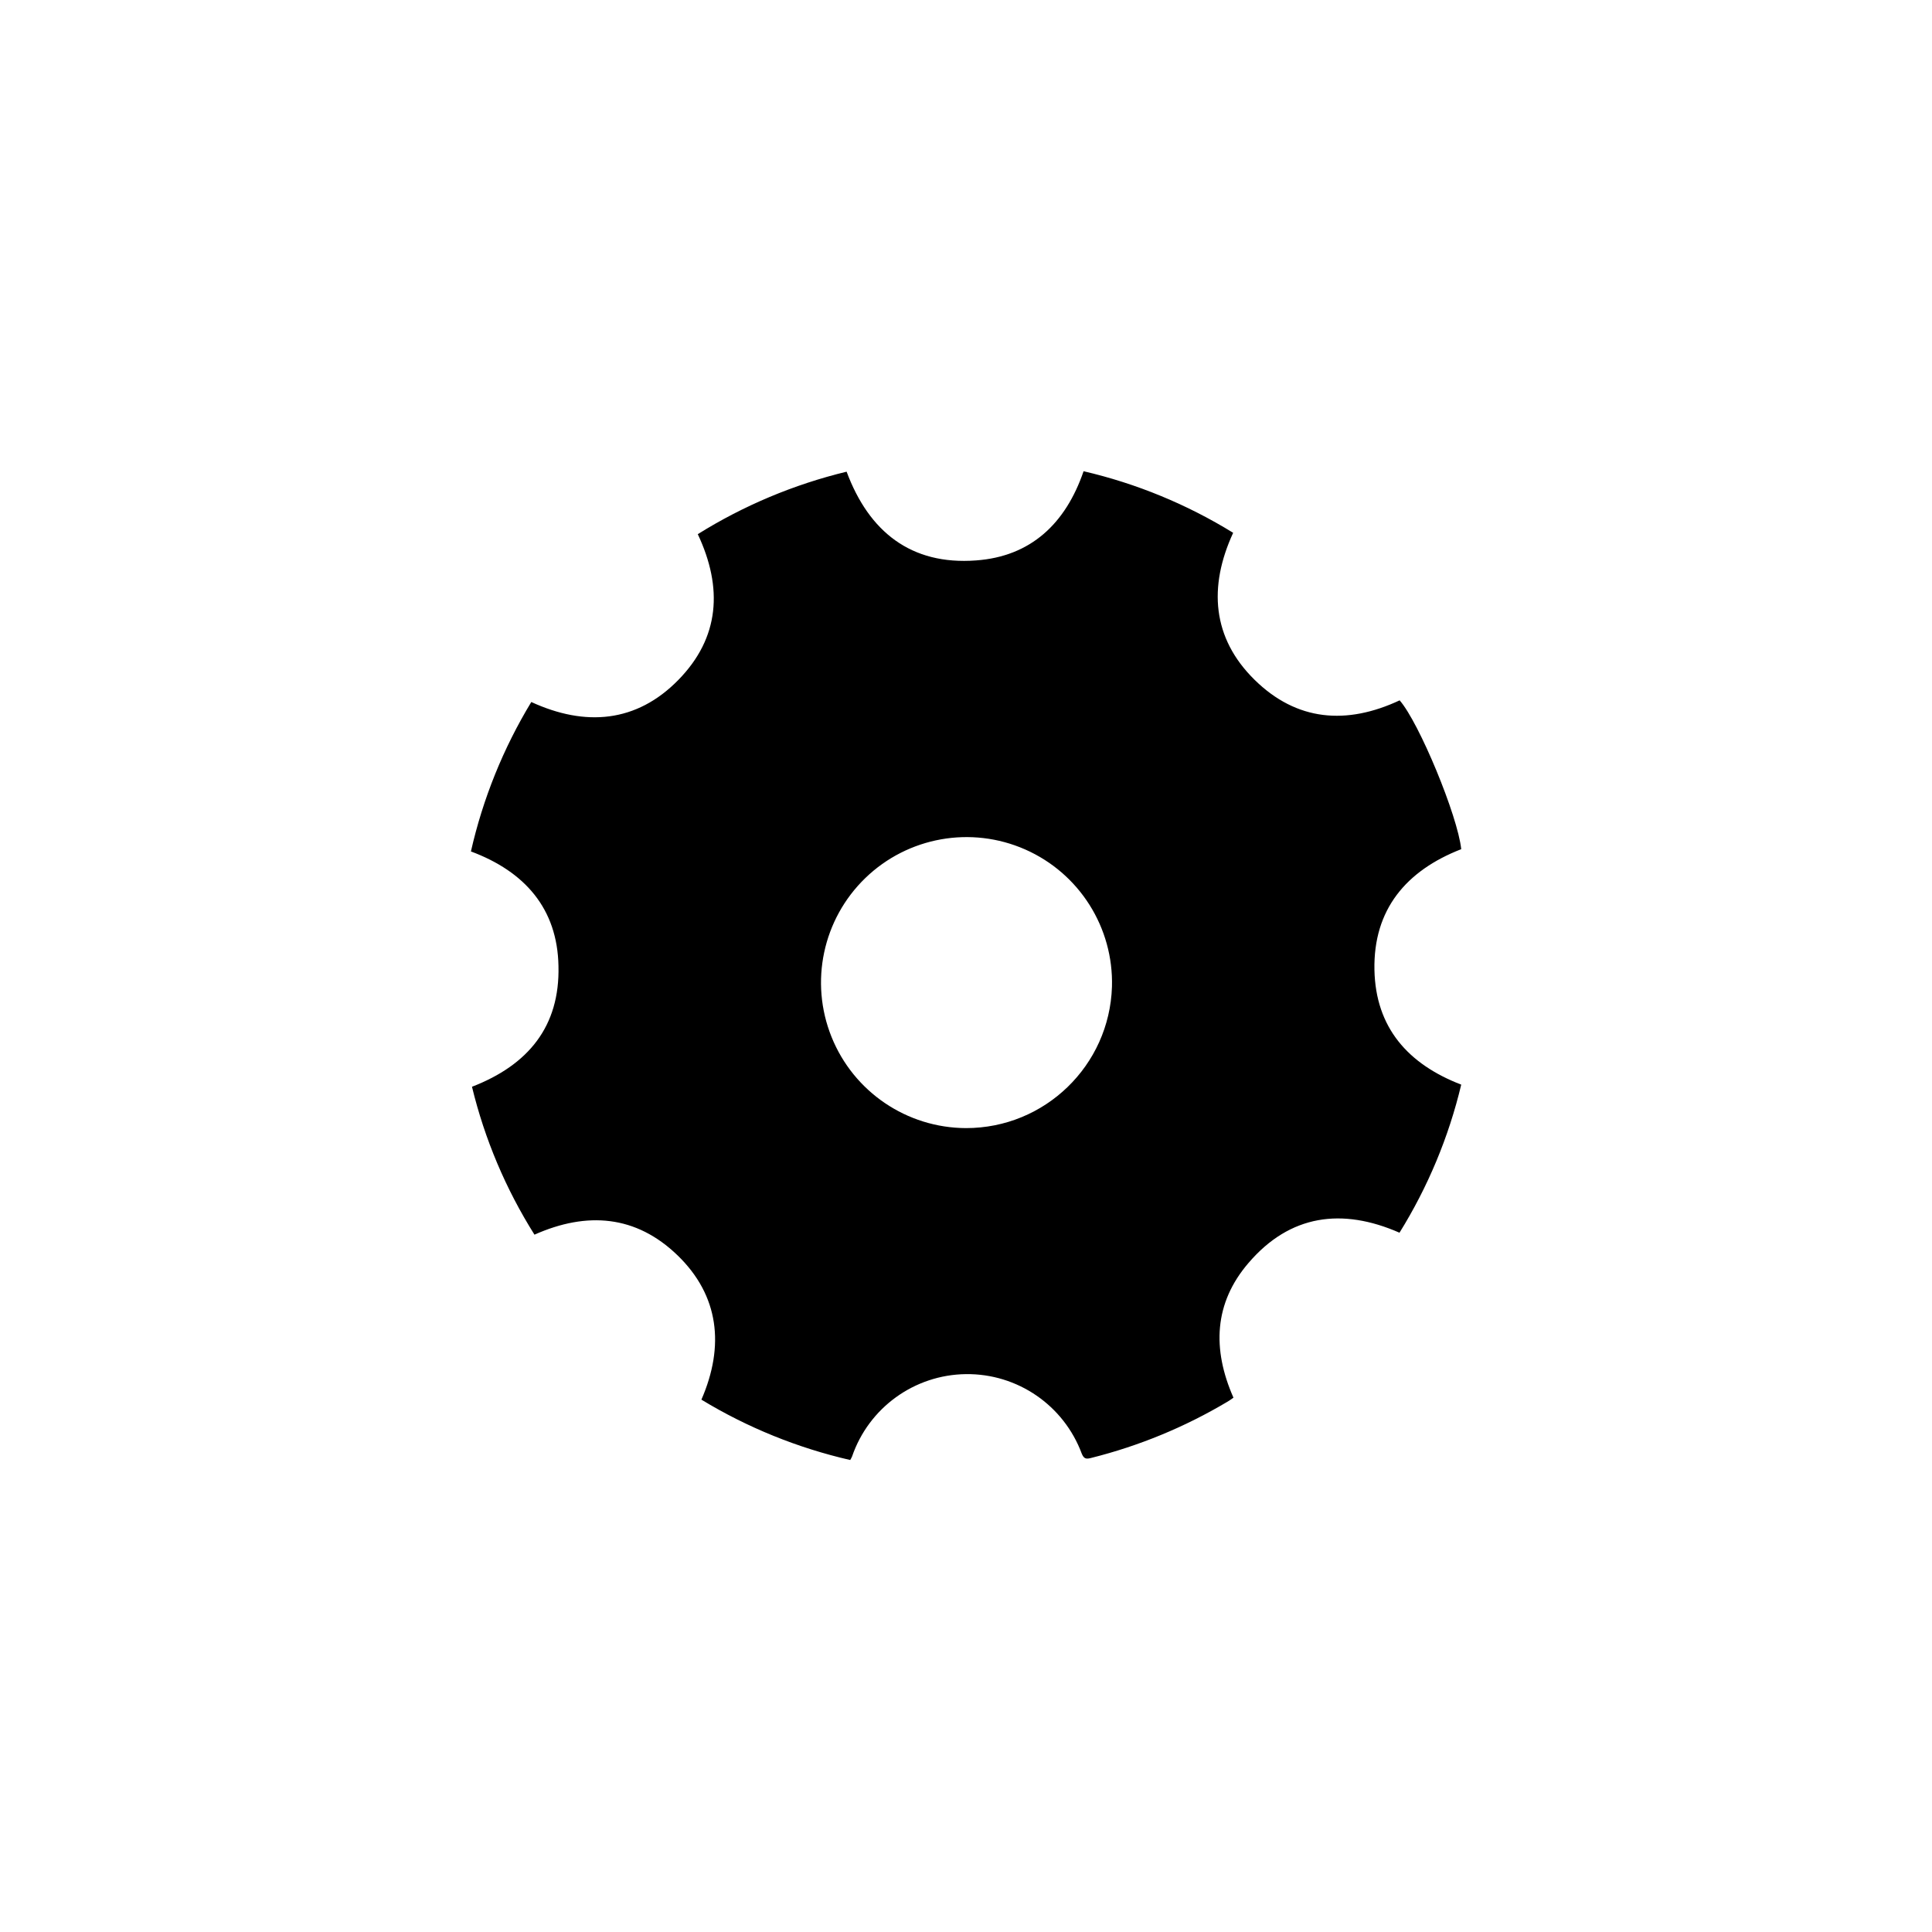
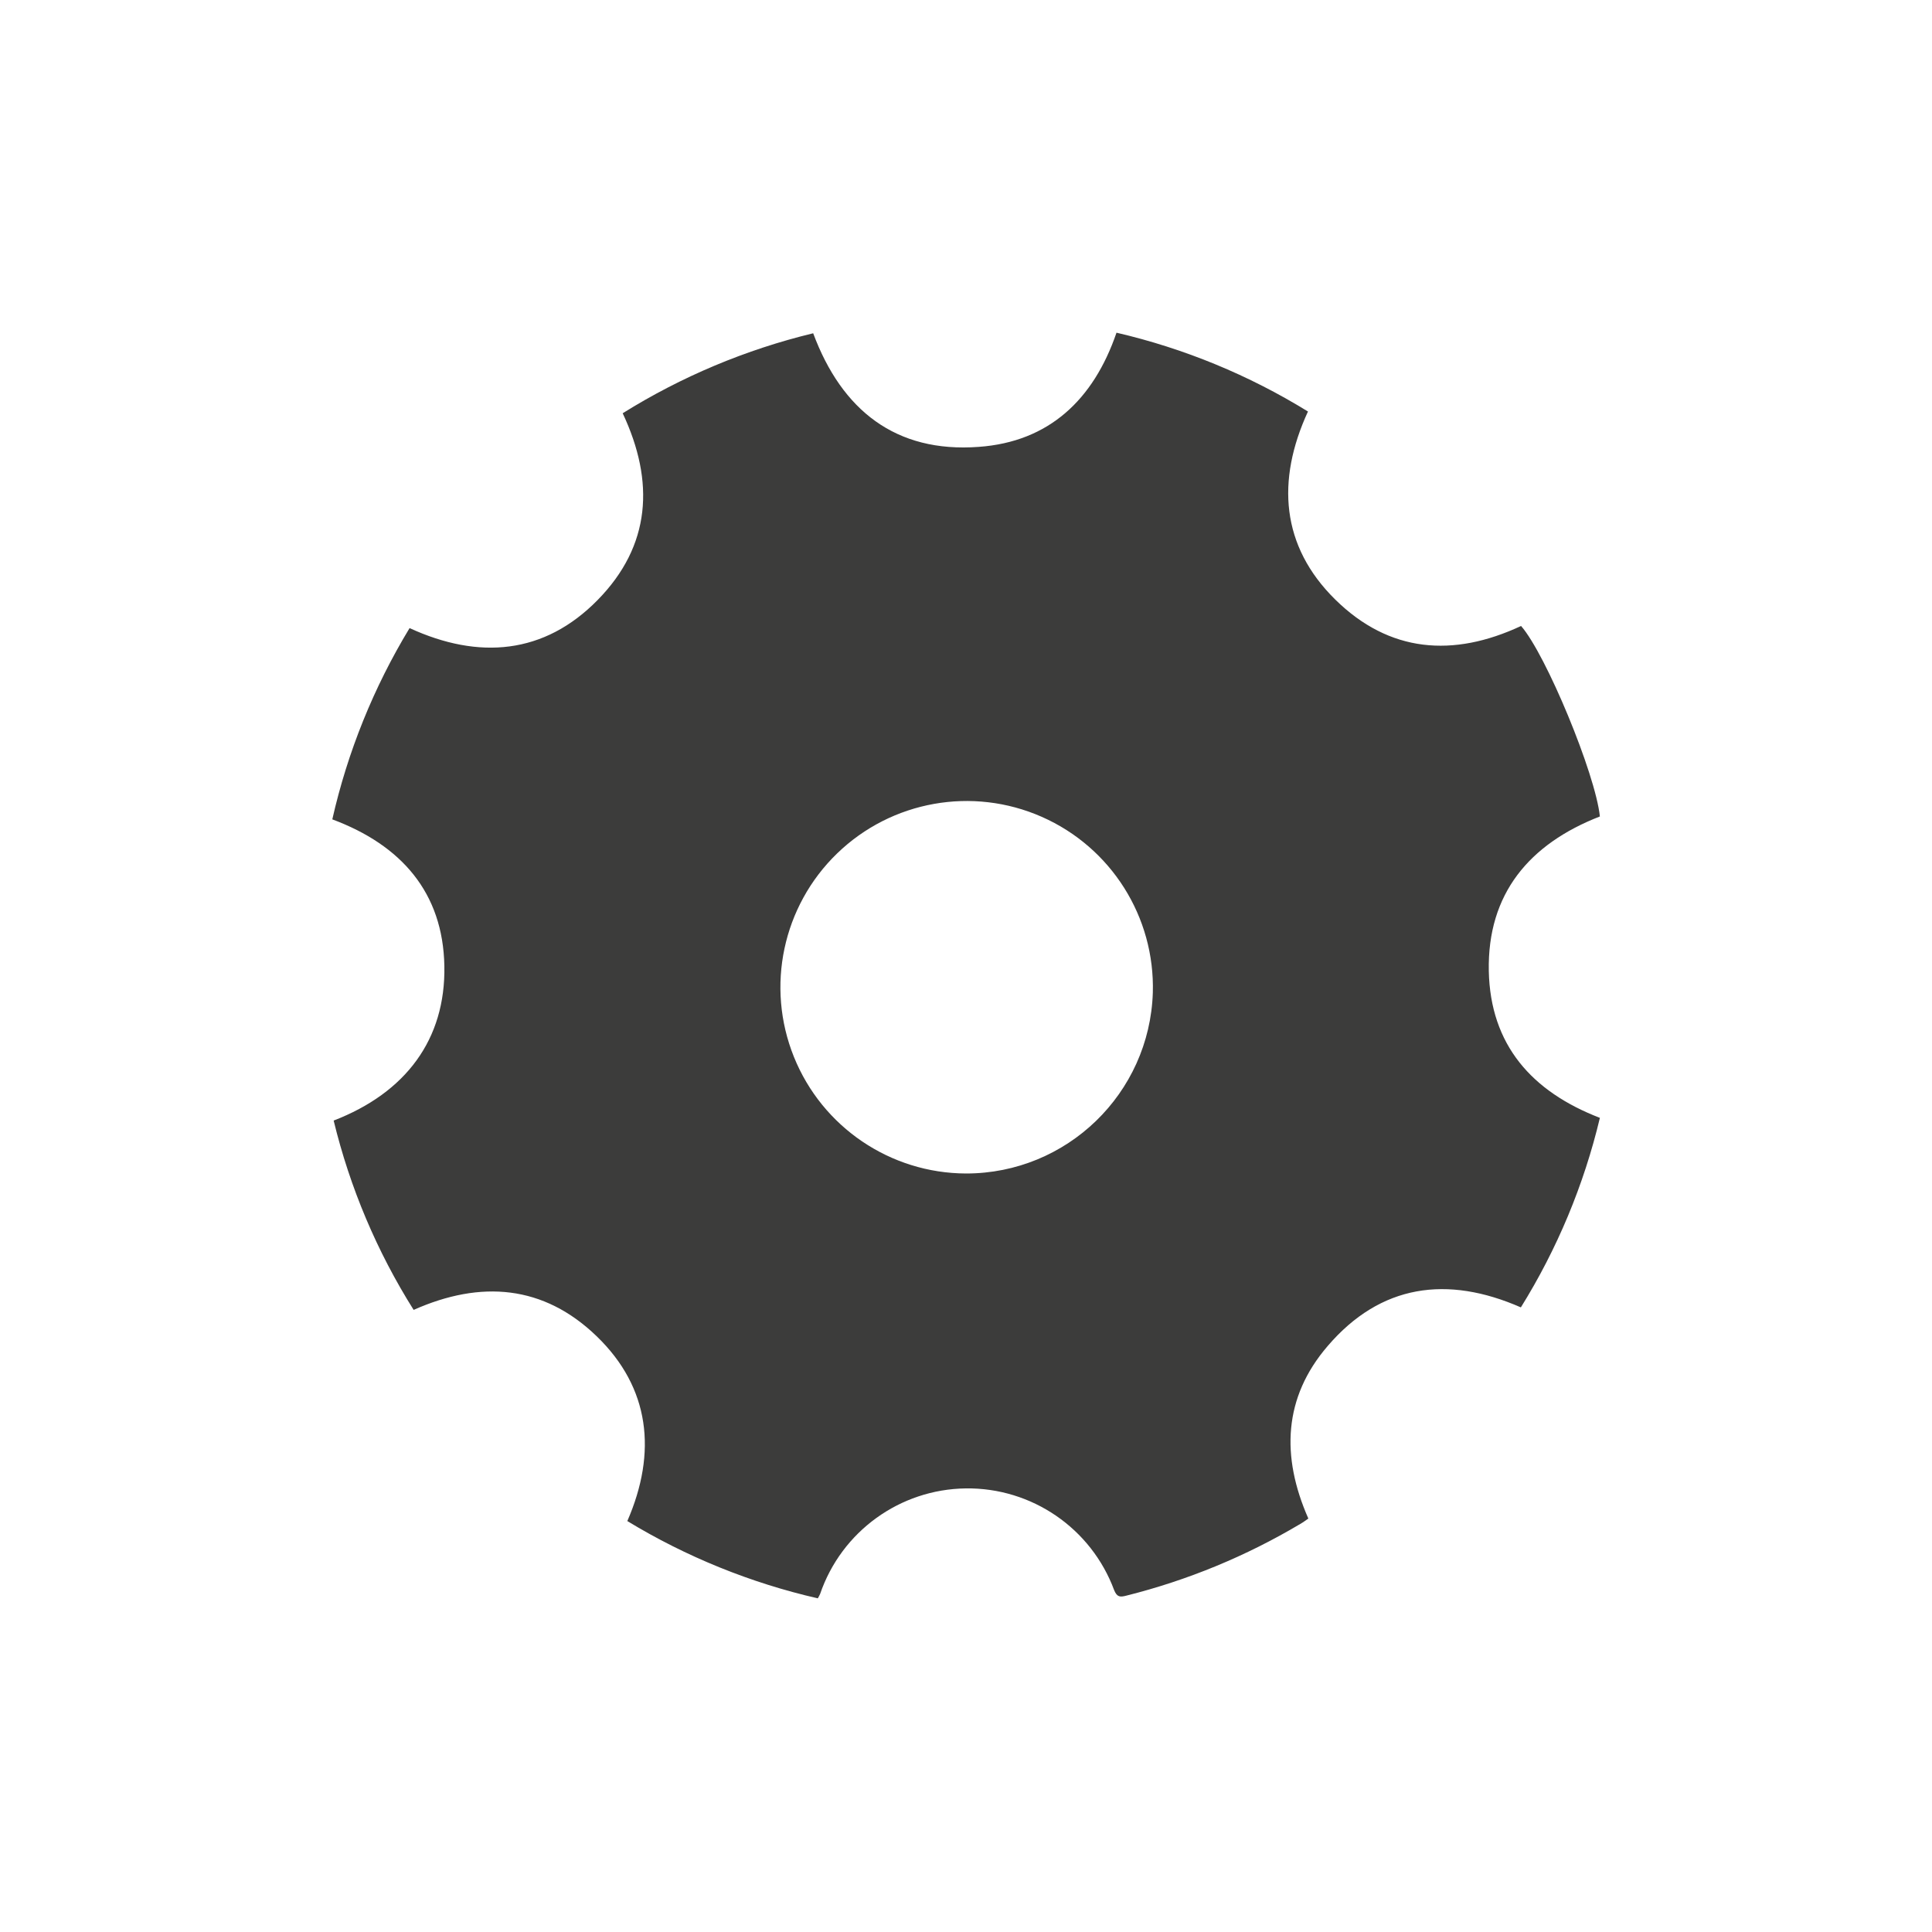
- <svg xmlns="http://www.w3.org/2000/svg" viewBox="0 0 128 128">
-   <g>
-     <path d="M91.06,64.26c-.08-4,2.1-6.58,5.75-8-.23-2.2-2.79-8.39-4.08-9.86-3.51,1.64-6.82,1.39-9.62-1.37s-3.06-6.15-1.41-9.73a33.2,33.2,0,0,0-9.91-4.08c-1.19,3.47-3.5,5.65-7.13,5.91-4.3.32-7.09-1.9-8.57-5.88a33.51,33.51,0,0,0-9.86,4.14c1.67,3.55,1.46,6.86-1.3,9.67s-6.14,3.1-9.73,1.45a33.27,33.27,0,0,0-4,9.9C34.77,57.74,36.93,60.2,37,64c.1,4-2,6.56-5.73,8a33,33,0,0,0,4.14,9.8c3.48-1.55,6.73-1.29,9.48,1.37s3.13,6,1.58,9.56a33.36,33.36,0,0,0,9.86,4c.06-.1.09-.17.12-.23a8.08,8.08,0,0,1,15.22-.19c.15.37.32.36.63.28a33.53,33.53,0,0,0,9-3.71c.16-.09.3-.2.42-.28-1.42-3.22-1.29-6.27,1-8.93,2.74-3.2,6.19-3.67,10-2a33.13,33.13,0,0,0,4.09-9.81C93.28,70.5,91.14,68.08,91.06,64.26ZM64,74.74a9.64,9.64,0,1,1,9.67-9.36A9.67,9.67,0,0,1,64,74.74Z" />
-   </g>
+ <svg xmlns="http://www.w3.org/2000/svg" viewBox="0 0 100 100">
+   <path d="M77.06 50.26c-.08-4 2.1-6.58 5.75-8-.23-2.2-2.79-8.39-4.08-9.86-3.51 1.64-6.82 1.39-9.62-1.37s-3.06-6.15-1.41-9.73a33.2 33.2 0 0 0-9.91-4.08c-1.19 3.47-3.5 5.65-7.13 5.91-4.3.32-7.09-1.9-8.57-5.88a33.51 33.51 0 0 0-9.86 4.14c1.67 3.55 1.46 6.86-1.3 9.67s-6.14 3.1-9.73 1.45a33.27 33.27 0 0 0-4 9.9c3.57 1.33 5.73 3.79 5.8 7.59s-2 6.56-5.73 8a33 33 0 0 0 4.14 9.8c3.48-1.55 6.73-1.29 9.48 1.37s3.13 6 1.58 9.56a33.36 33.36 0 0 0 9.86 4c.06-.1.09-.17.12-.23a8.08 8.08 0 0 1 15.22-.19c.15.37.32.36.63.28a33.53 33.53 0 0 0 9-3.71c.16-.09.3-.2.42-.28-1.42-3.22-1.29-6.27 1-8.93 2.74-3.2 6.19-3.67 10-2a33.13 33.13 0 0 0 4.09-9.81c-3.53-1.36-5.67-3.78-5.75-7.6zM50 60.74a9.64 9.64 0 1 1 9.67-9.36A9.67 9.67 0 0 1 50 60.74z" fill="#3c3c3b" />
</svg>
